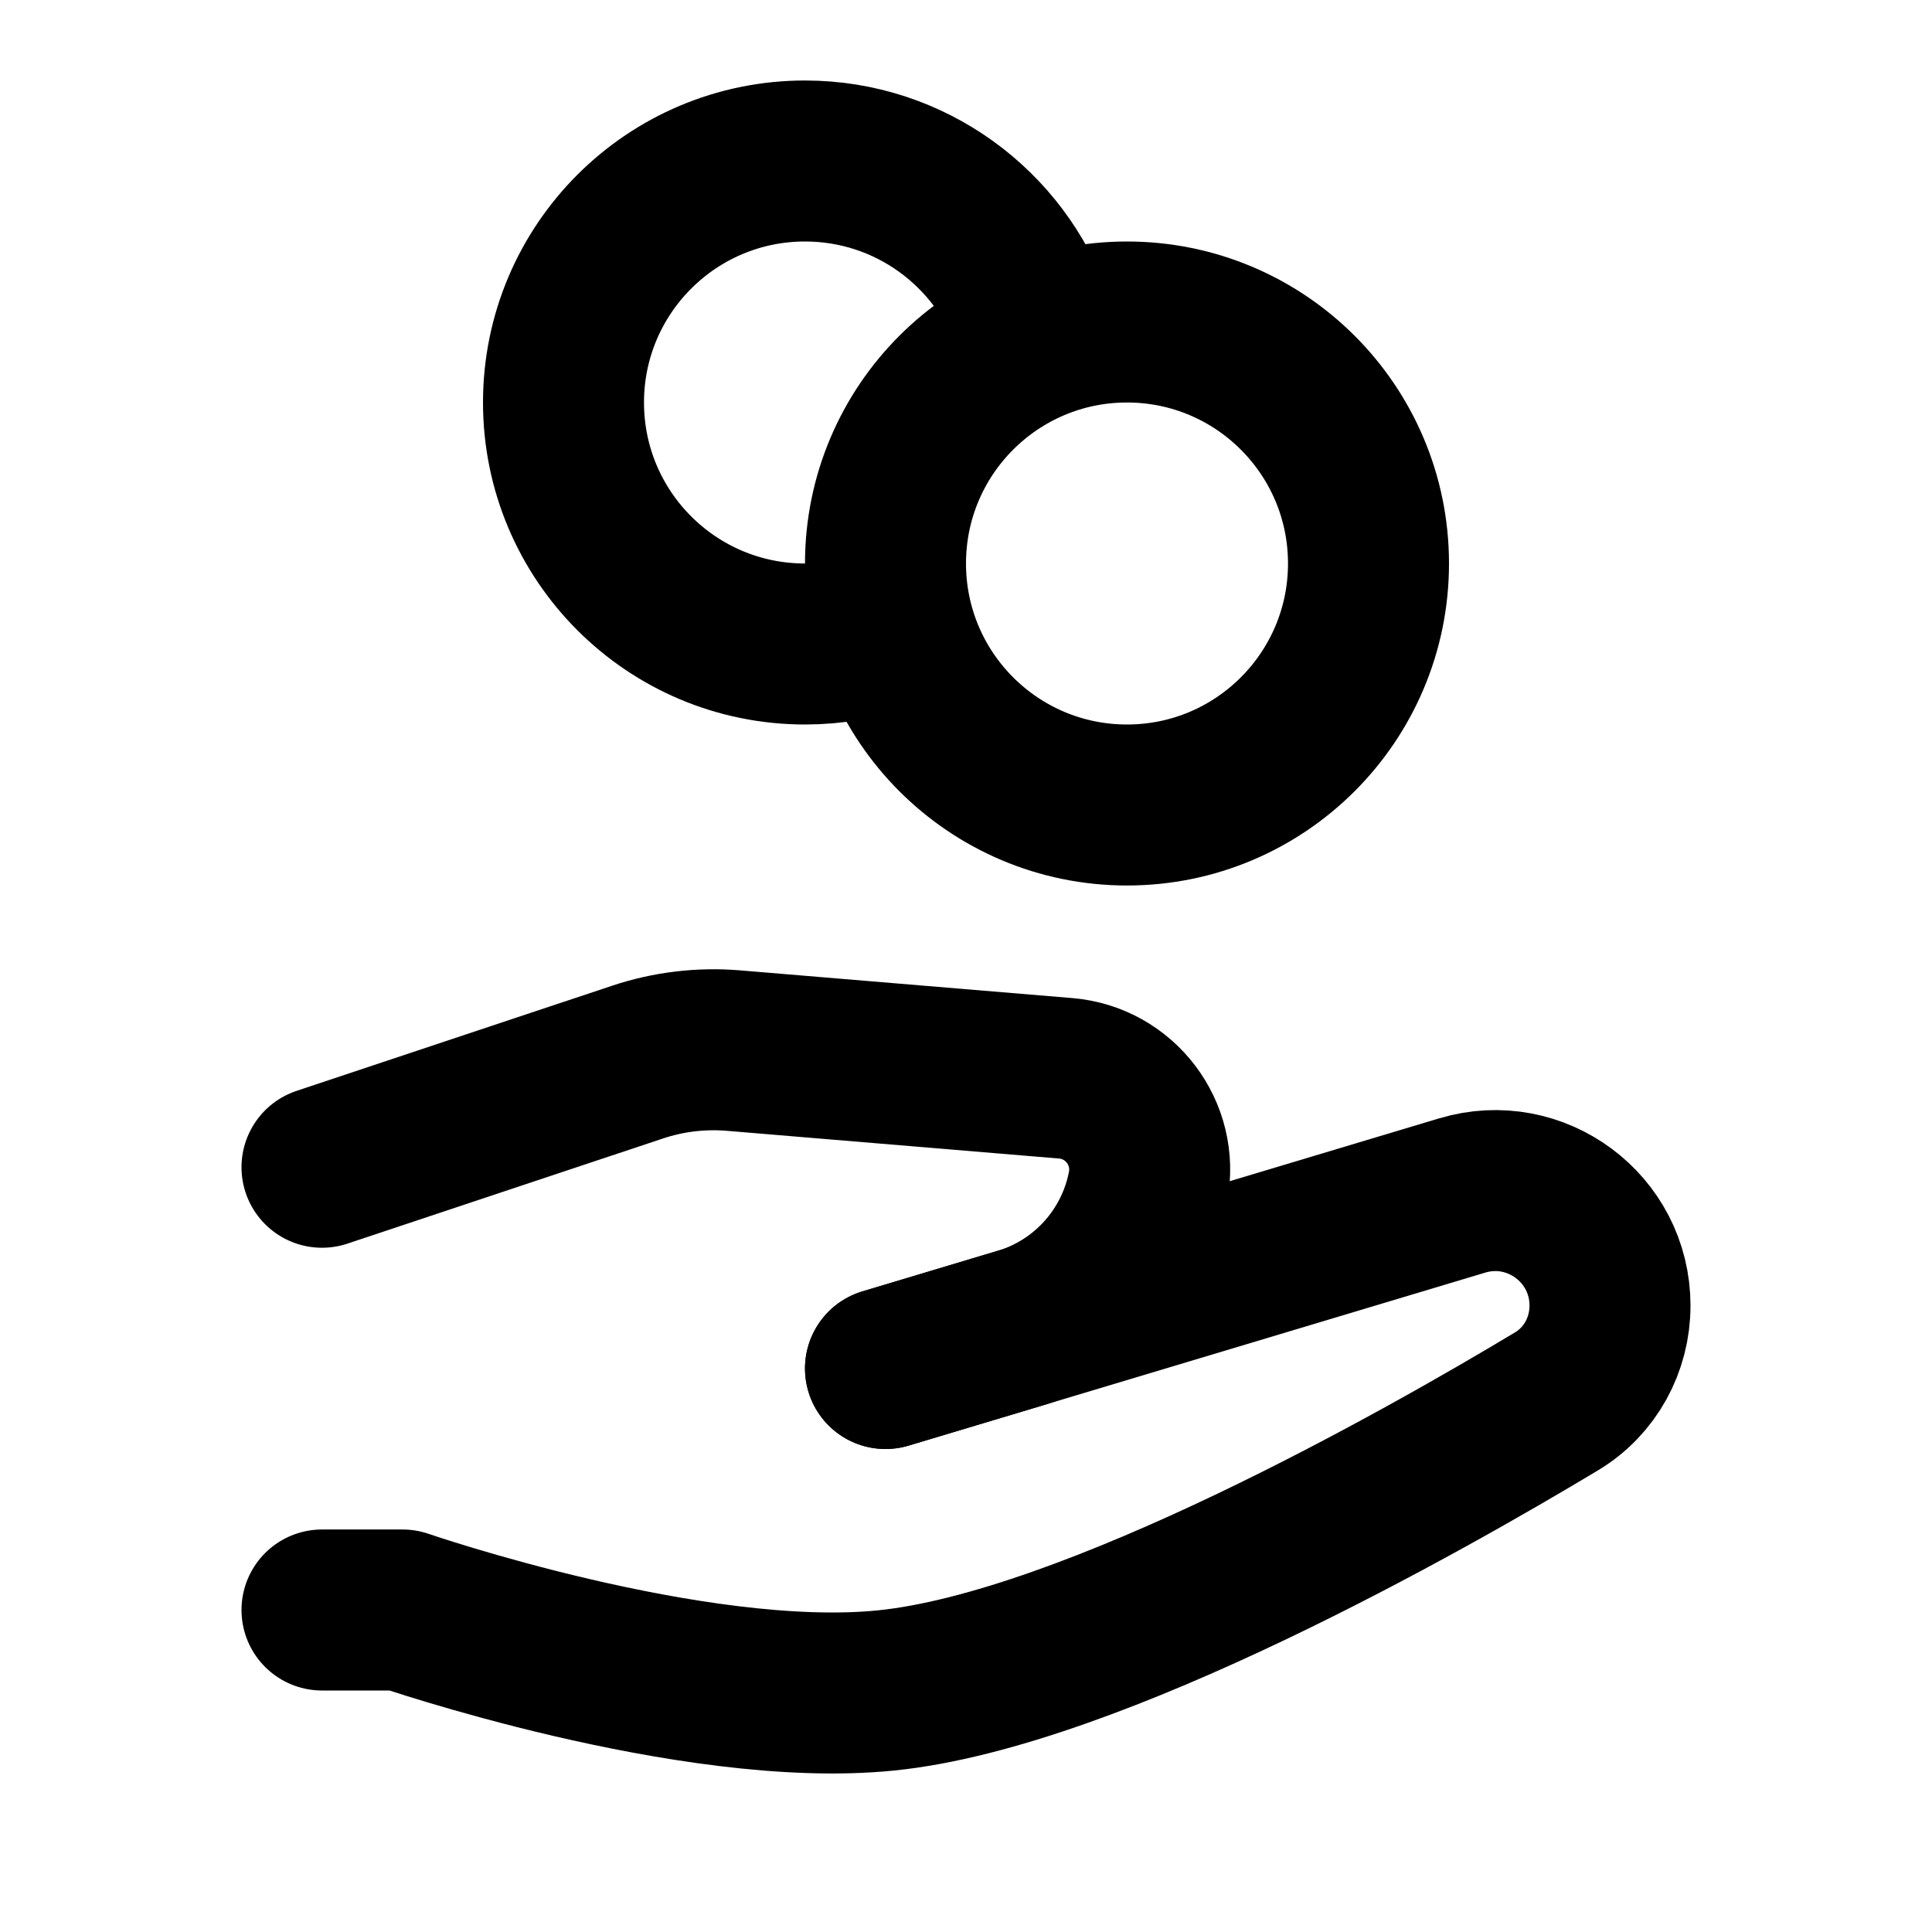
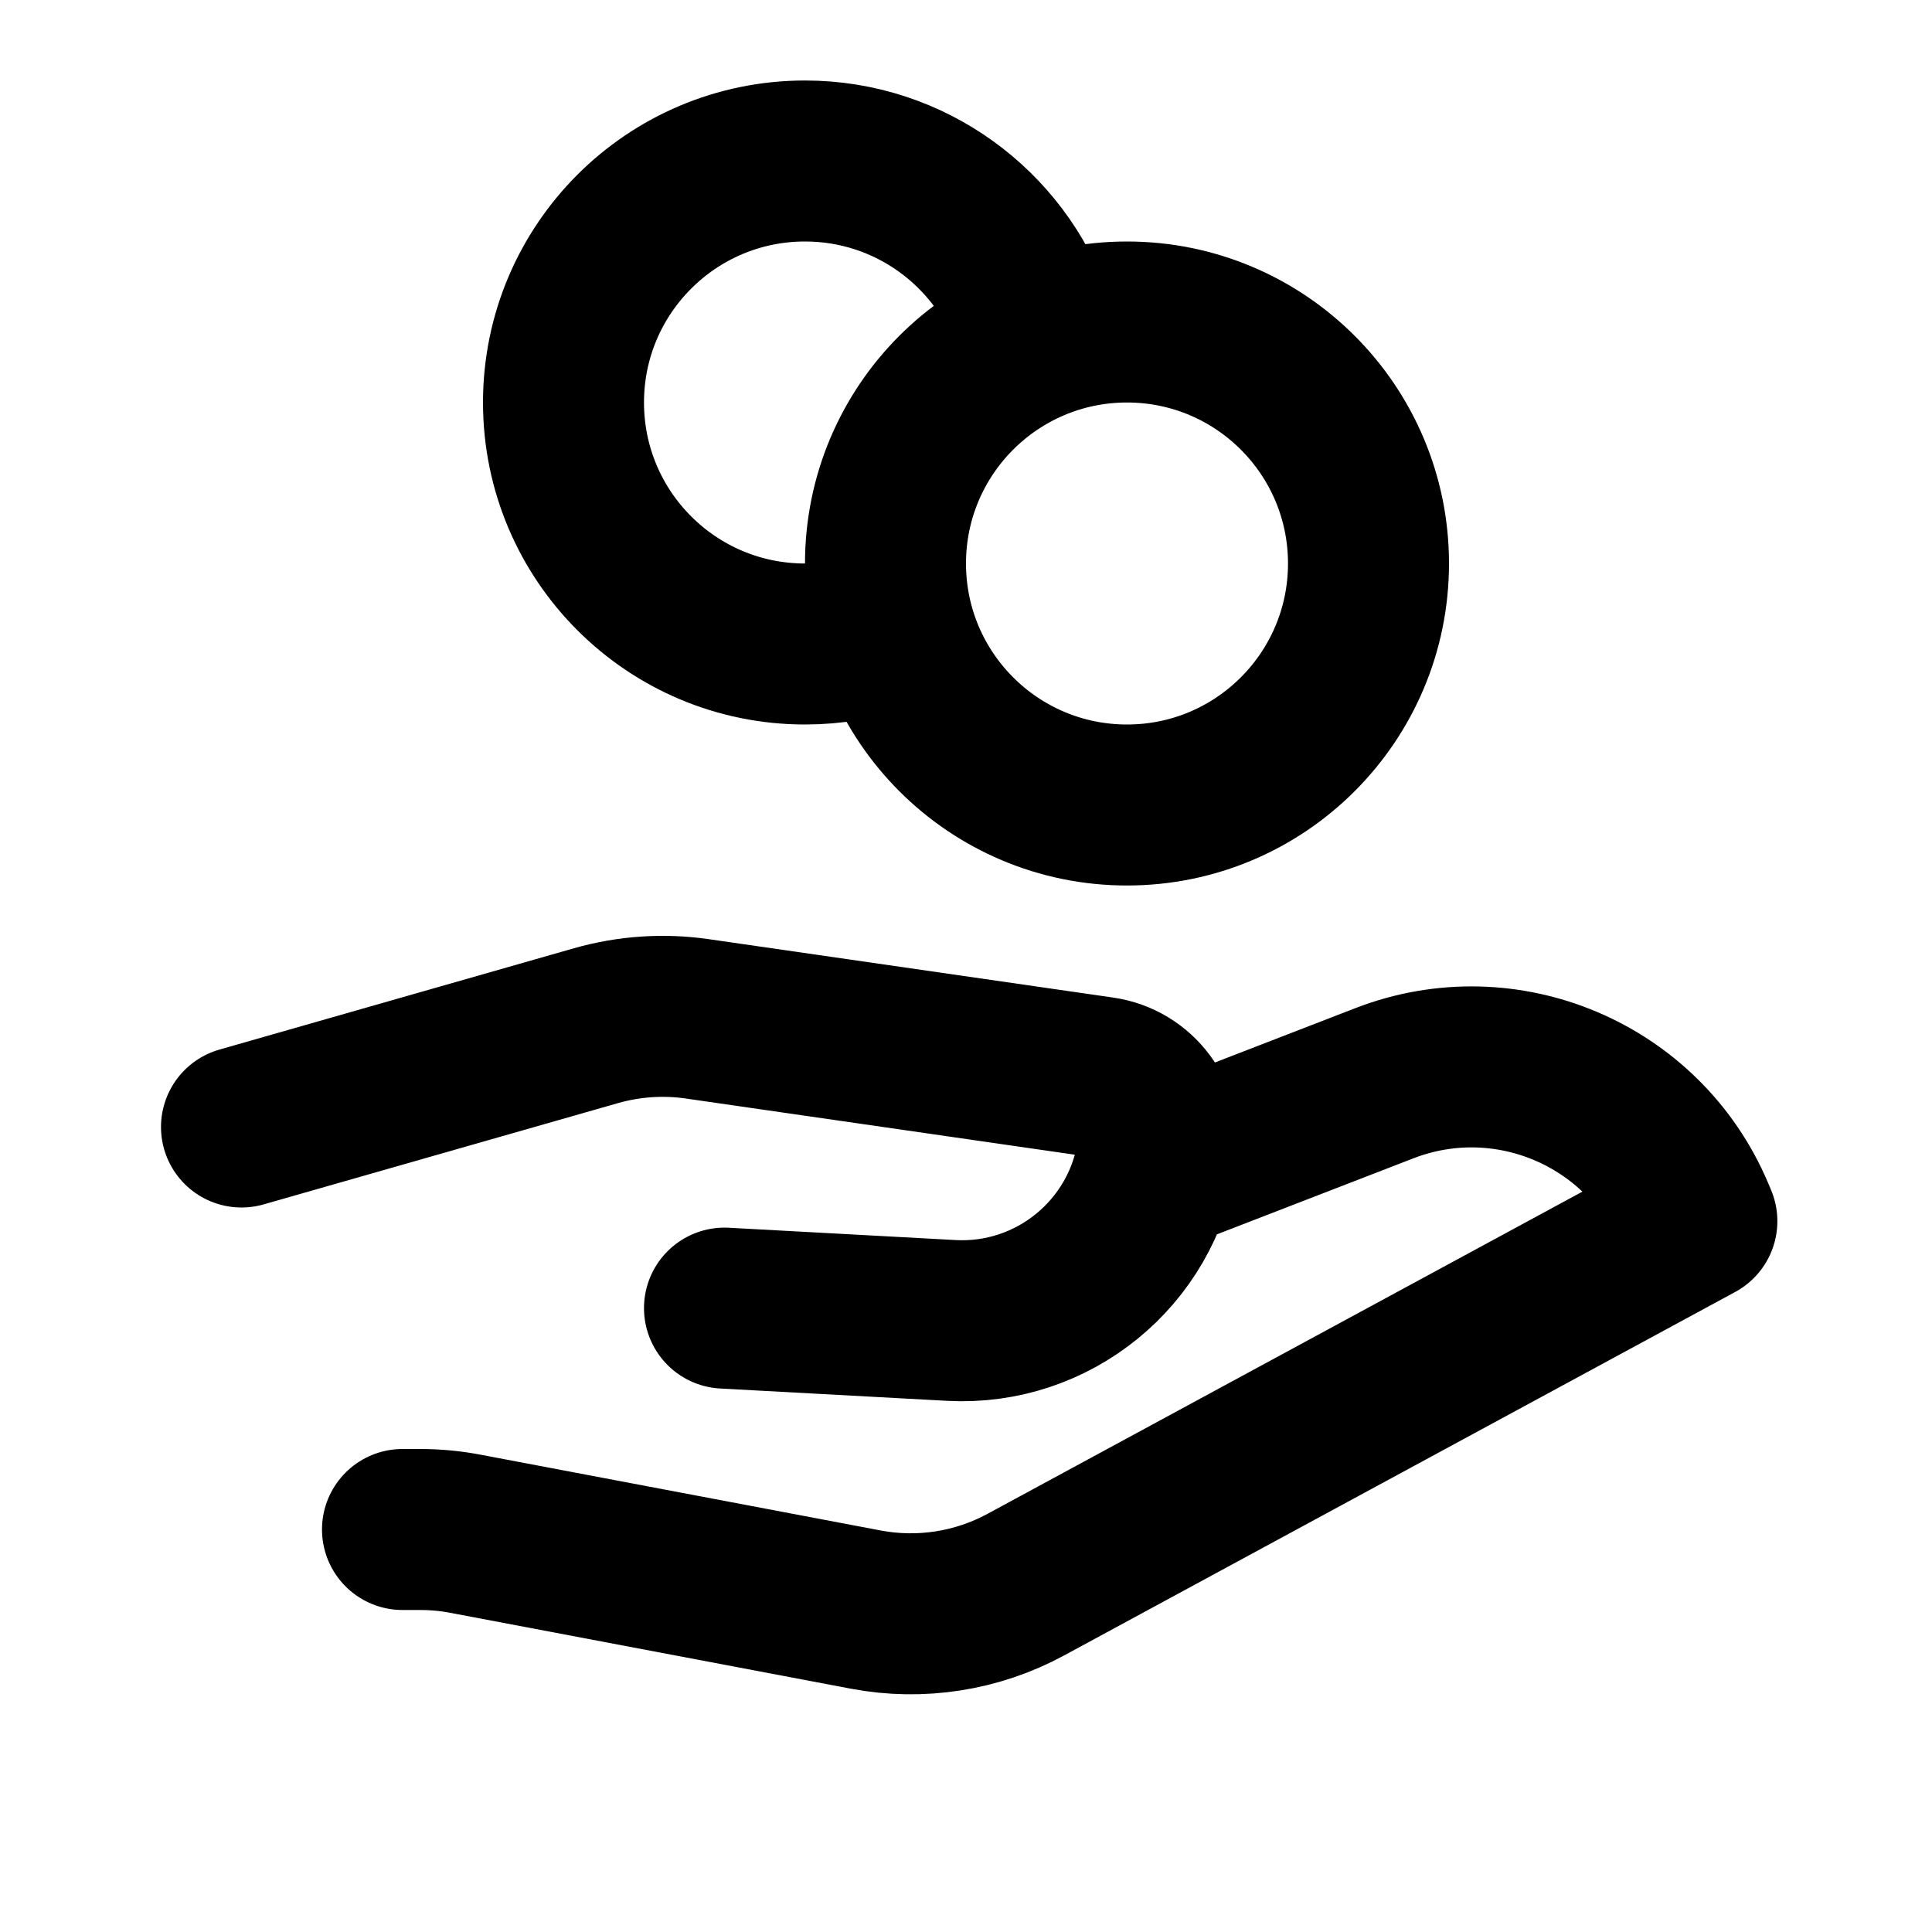
<svg xmlns="http://www.w3.org/2000/svg" aria-hidden="true" width="24" height="24" viewBox="0 0 24 24" fill="none">
  <circle cx="14" cy="7" r="3" stroke="currentColor" stroke-width="2" stroke-linecap="round" stroke-linejoin="round" />
  <path d="M12.829 4C12.418 2.835 11.306 2 10 2C8.343 2 7 3.343 7 5C7 6.657 8.343 8 10 8C10.351 8 10.687 7.94 11 7.829" stroke="currentColor" stroke-width="2" stroke-linecap="round" stroke-linejoin="round" />
-   <path d="M4 20H5C5 20 8.597 21.24 11 21C13.566 20.744 17.728 18.375 19.336 17.408C19.754 17.157 20 16.705 20 16.218C20 15.262 19.079 14.576 18.163 14.851L11 17" stroke="currentColor" stroke-width="2" stroke-linecap="round" stroke-linejoin="round" />
-   <path d="M4 14.5L7.916 13.195C8.301 13.066 8.709 13.017 9.114 13.051L13.237 13.395C13.912 13.451 14.389 14.08 14.261 14.745C14.1 15.578 13.491 16.253 12.678 16.497L11 17" stroke="currentColor" stroke-width="2" stroke-linecap="round" stroke-linejoin="round" />
+   <path d="M5 19L5.219 19C5.406 19 5.593 19.017 5.777 19.052L10.756 19.995C11.434 20.123 12.136 20.014 12.743 19.685L21.079 15.17L21.042 15.082C20.409 13.592 18.708 12.872 17.198 13.456L14.5 14.5M3 14L7.405 12.741C7.813 12.625 8.24 12.596 8.659 12.656L13.686 13.382C14.135 13.447 14.446 13.865 14.379 14.313C14.192 15.566 13.082 16.472 11.817 16.403L9 16.25" stroke="currentColor" stroke-width="2" stroke-linecap="round" stroke-linejoin="round" />
</svg>
